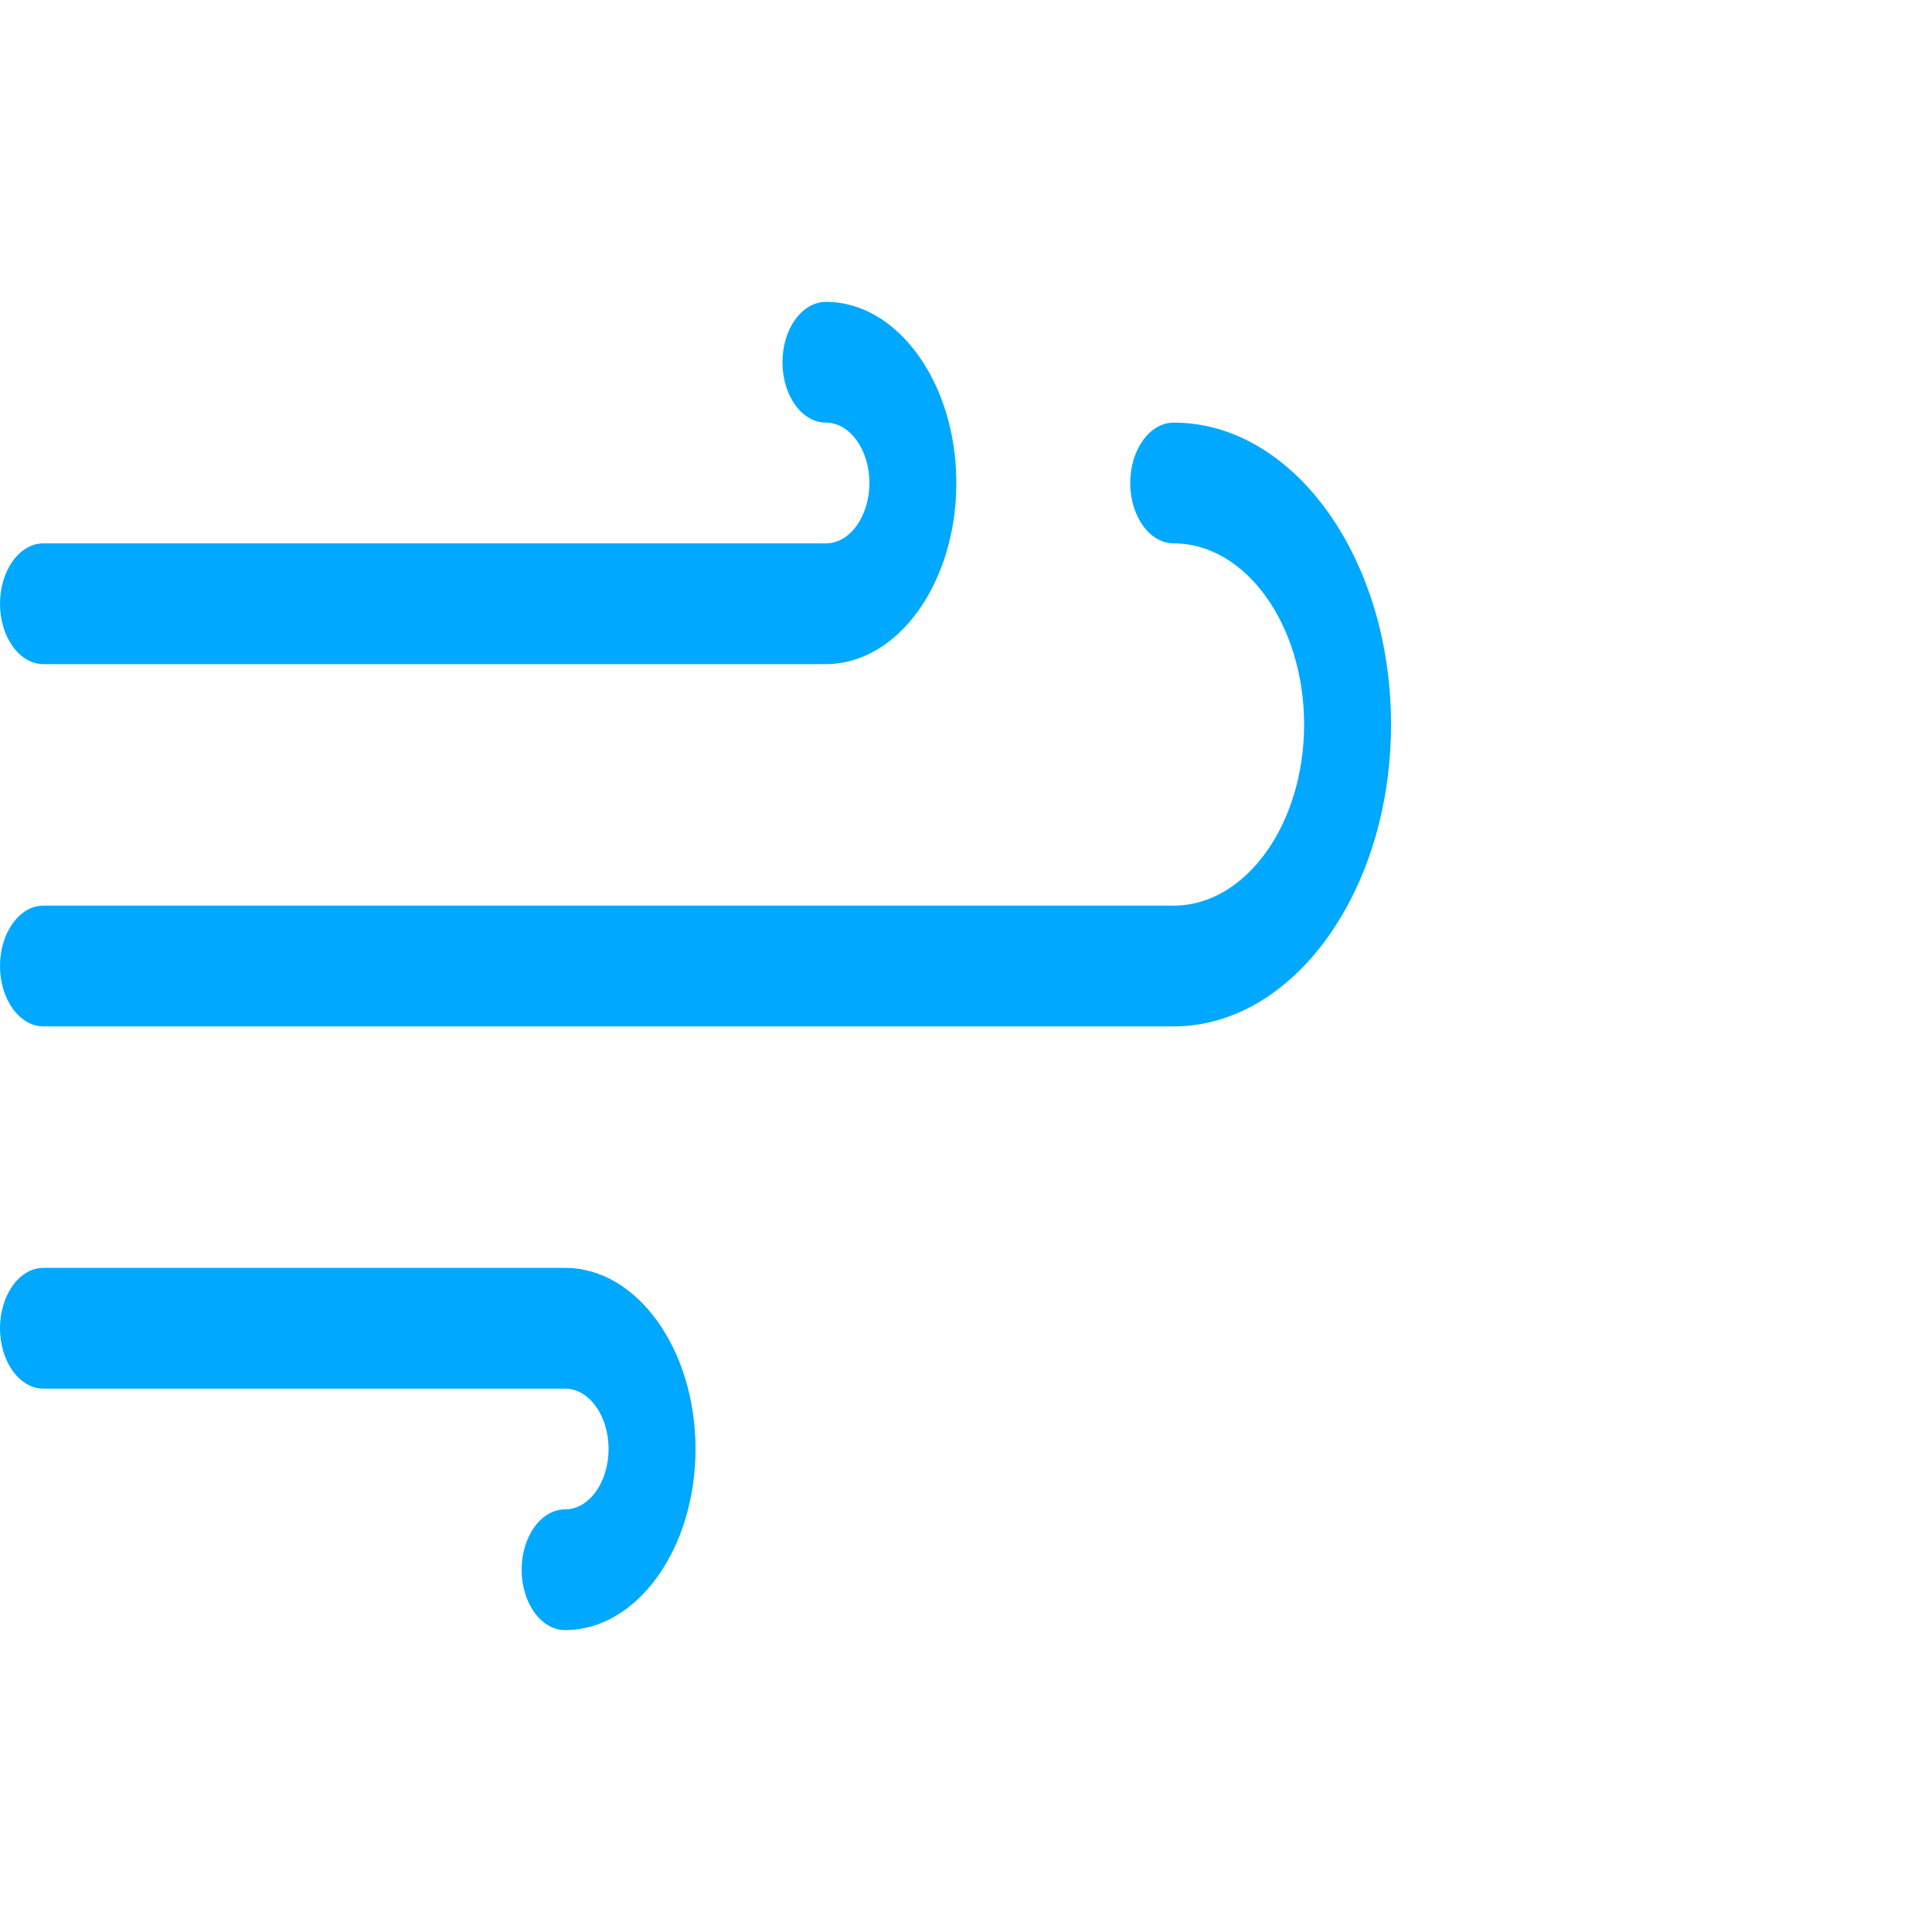
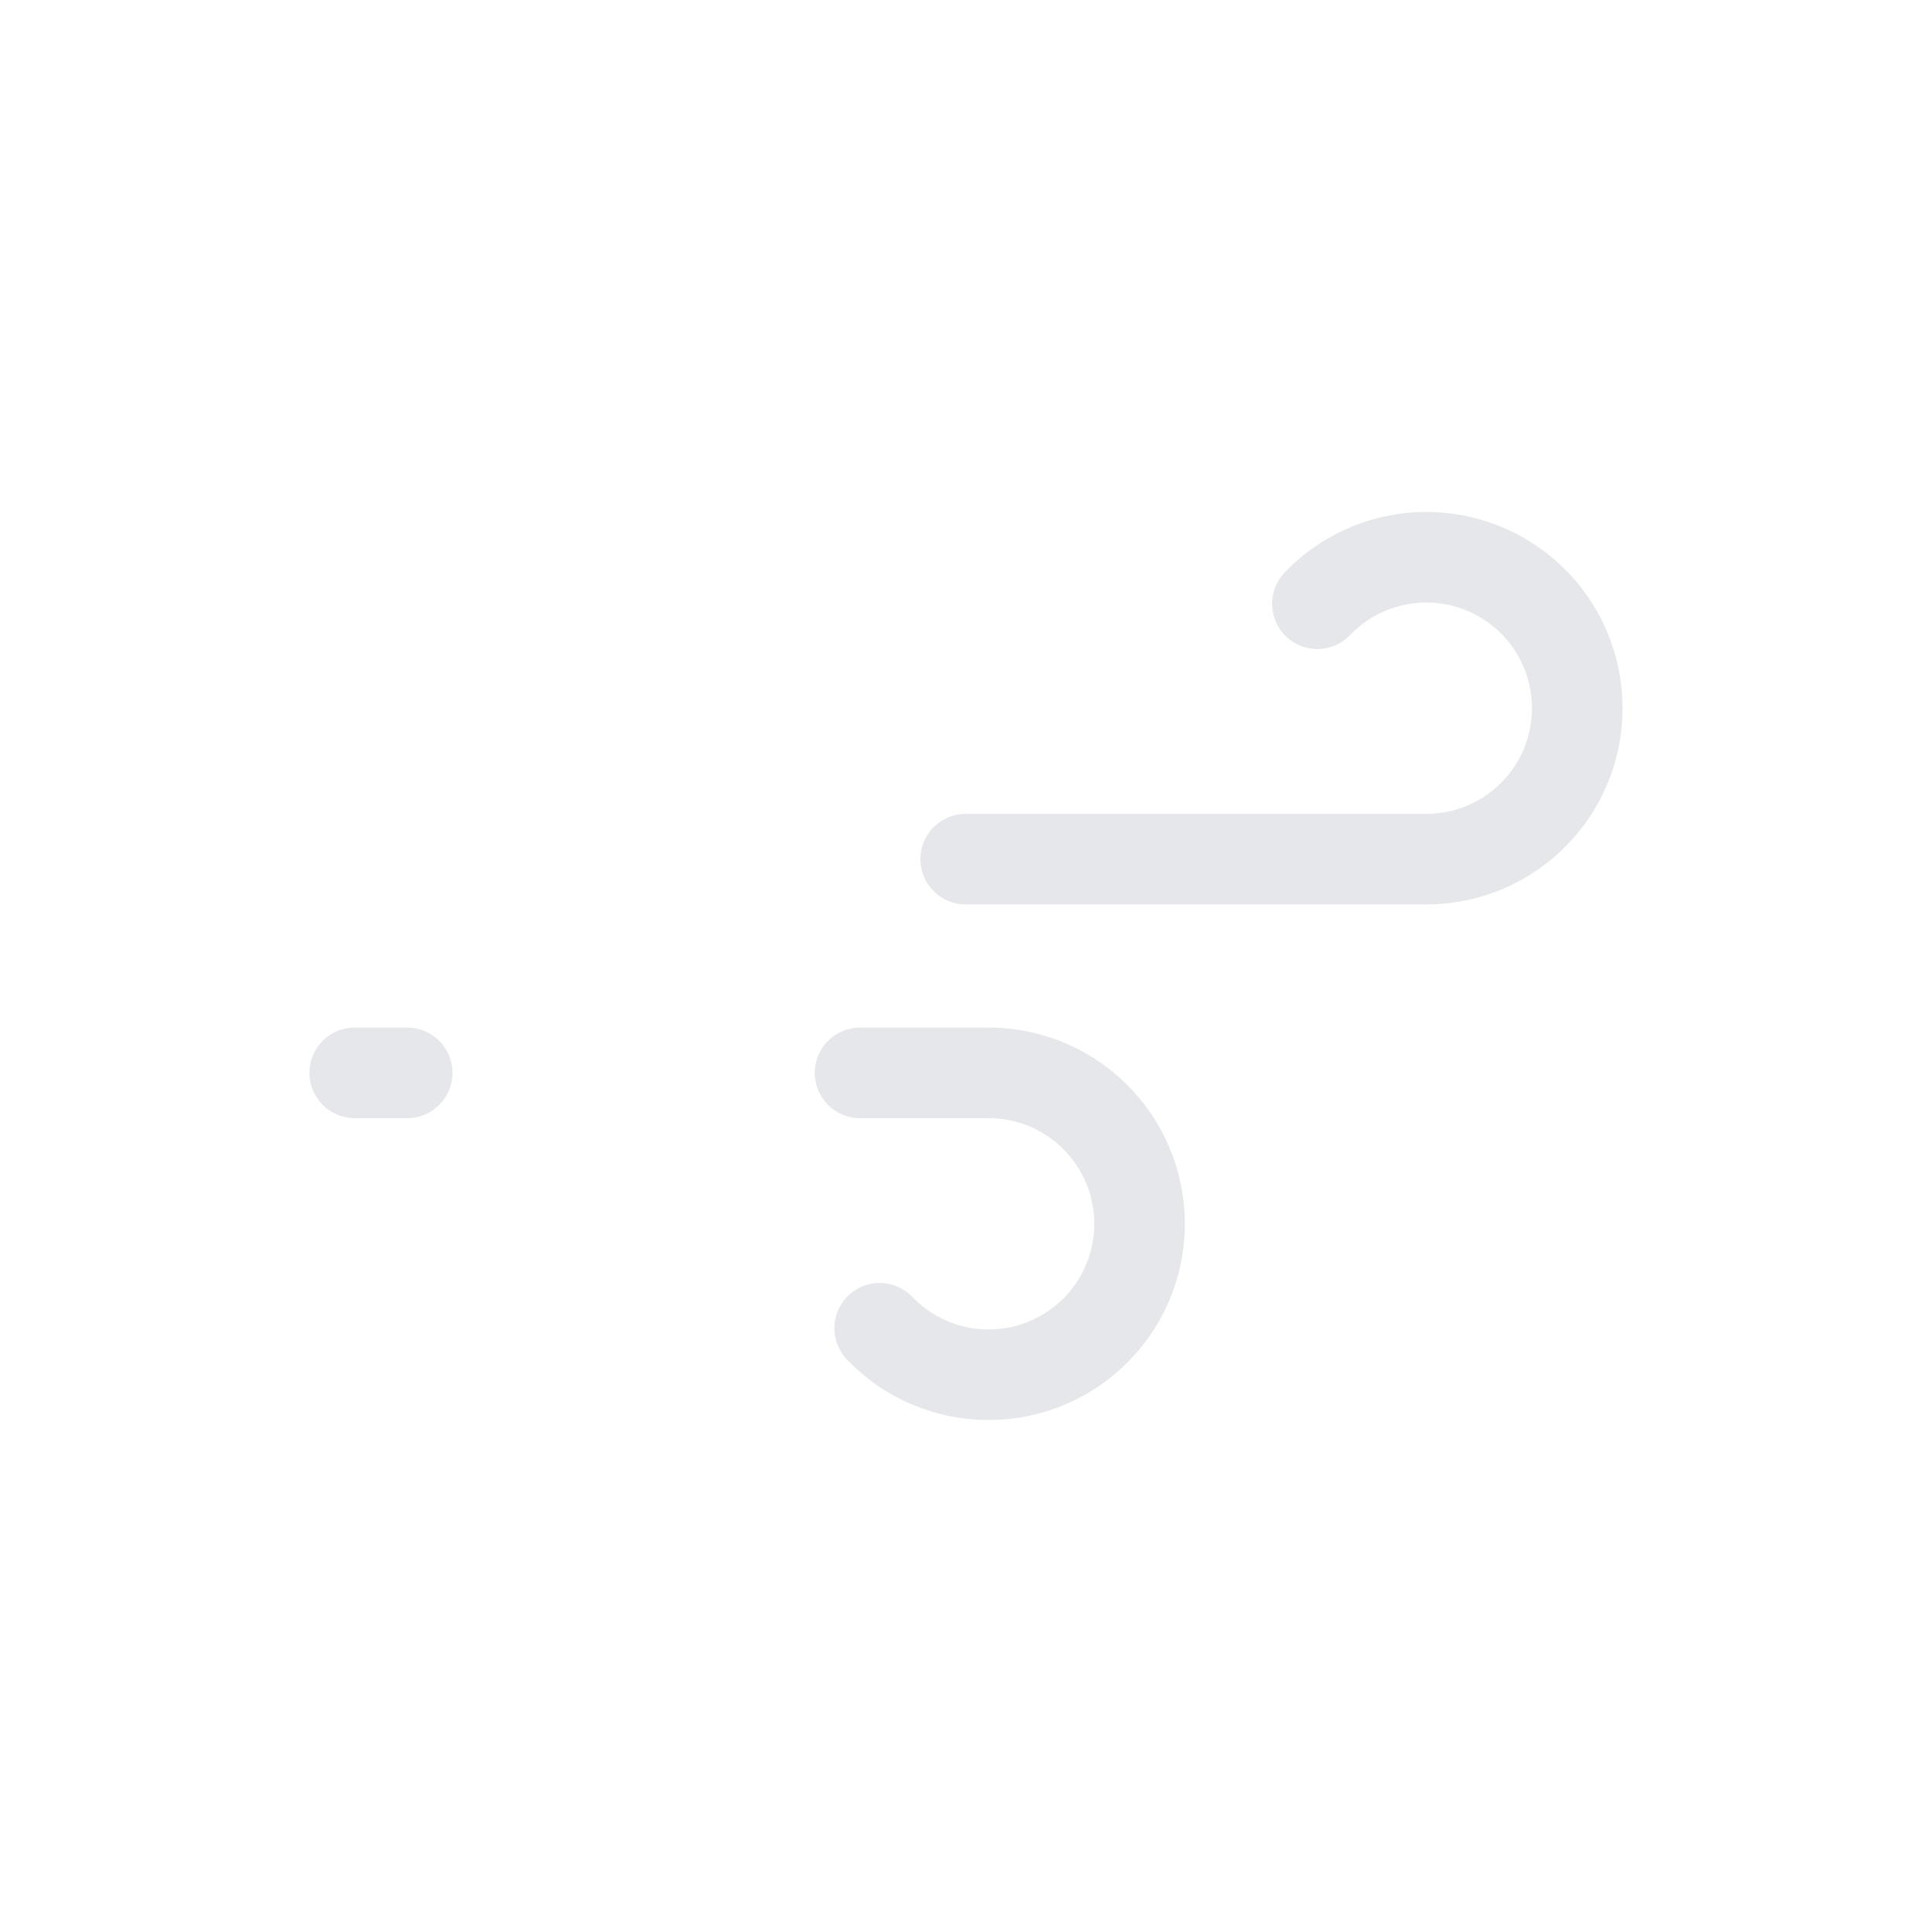
- <svg xmlns="http://www.w3.org/2000/svg" id="e8jzlygv3knn1" viewBox="0 0 512 512" shape-rendering="geometricPrecision" text-rendering="geometricPrecision">
-   <style>#e8jzlygv3knn3_ts {animation: e8jzlygv3knn3_ts__ts 5000ms linear infinite normal forwards}@keyframes e8jzlygv3knn3_ts__ts { 0% {transform: translate(0px,0px) scale(0.8,1)} 20% {transform: translate(0px,0px) scale(0.8,1)} 30% {transform: translate(0px,0px) scale(1.09,1)} 38% {transform: translate(0px,0px) scale(1,1)} 44% {transform: translate(0px,0px) scale(1.11,1)} 64% {transform: translate(0px,0px) scale(1.11,1)} 80% {transform: translate(0px,0px) scale(1,1)} 100% {transform: translate(0px,0px) scale(0.8,1)} }#e8jzlygv3knn4_ts {animation: e8jzlygv3knn4_ts__ts 5000ms linear infinite normal forwards}@keyframes e8jzlygv3knn4_ts__ts { 0% {transform: translate(0px,0px) scale(0.8,1)} 20% {transform: translate(0px,0px) scale(0.8,1)} 30% {transform: translate(0px,0px) scale(1.09,1)} 38% {transform: translate(0px,0px) scale(1,1)} 44% {transform: translate(0px,0px) scale(1.11,1)} 64% {transform: translate(0px,0px) scale(1.11,1)} 80% {transform: translate(0px,0px) scale(1,1)} 100% {transform: translate(0px,0px) scale(0.8,1)} }#e8jzlygv3knn5_ts {animation: e8jzlygv3knn5_ts__ts 5000ms linear infinite normal forwards}@keyframes e8jzlygv3knn5_ts__ts { 0% {transform: translate(0px,0px) scale(0.8,1)} 20% {transform: translate(0px,0px) scale(0.8,1)} 30% {transform: translate(0px,0px) scale(1.09,1)} 38% {transform: translate(0px,0px) scale(1,1)} 44% {transform: translate(0px,0px) scale(1.11,1)} 64% {transform: translate(0px,0px) scale(1.11,1)} 80% {transform: translate(0px,0px) scale(1,1)} 100% {transform: translate(0px,0px) scale(0.8,1)} }</style>
-   <g id="e8jzlygv3knn2" transform="matrix(0.9 0 0 1 0 0)">
-     <g id="e8jzlygv3knn3_ts" transform="translate(0,0) scale(0.8,1)">
-       <path id="e8jzlygv3knn3" d="M208,336L16,336C7.168,336,0,343.168,0,352C0,360.832,7.168,368,16,368L208,368C216.832,368,224,375.2,224,384C224,392.8,216.832,400,208,400C199.168,400,192,407.168,192,416C192,424.832,199.168,432,208,432C234.464,432,256,410.464,256,384C256,357.536,234.464,336,208,336Z" transform="translate(0,0)" fill="rgb(0,168,255)" stroke="none" stroke-width="1" />
-     </g>
-     <g id="e8jzlygv3knn4_ts" transform="translate(0,0) scale(0.8,1)">
-       <path id="e8jzlygv3knn4" d="M16,176L304,176C330.464,176,352,154.464,352,128C352,101.536,330.464,80,304,80C295.168,80,288,87.168,288,96C288,104.832,295.168,112,304,112C312.832,112,320,119.2,320,128C320,136.8,312.832,144,304,144L16,144C7.168,144,0,151.168,0,160C0,168.832,7.168,176,16,176Z" transform="translate(0,0)" fill="rgb(0,168,255)" stroke="none" stroke-width="1" />
-     </g>
-     <g id="e8jzlygv3knn5_ts" transform="translate(0,0) scale(0.8,1)">
-       <path id="e8jzlygv3knn5" d="M432,112C423.168,112,416,119.168,416,128C416,136.832,423.168,144,432,144C458.464,144,480,165.536,480,192C480,218.464,458.464,240,432,240L16,240C7.168,240,0,247.168,0,256C0,264.832,7.168,272,16,272L432,272C476.096,272,512,236.128,512,192C512,147.872,476.096,112,432,112Z" transform="translate(0,0)" fill="rgb(0,168,255)" stroke="none" stroke-width="1" />
-     </g>
-   </g>
+ <svg xmlns="http://www.w3.org/2000/svg" viewBox="0 0 64 64">
+   <path d="M43.64,20a5,5,0,1,1,3.61,8.46H11.75" fill="none" stroke="#e5e7eb" stroke-dasharray="35 22" stroke-linecap="round" stroke-miterlimit="10" stroke-width="3">
+     <animate attributeName="stroke-dashoffset" values="-57; 57" dur="2s" repeatCount="indefinite" />
+   </path>
+   <path d="M29.14,44a5,5,0,1,0,3.61-8.46h-21" fill="none" stroke="#e5e7eb" stroke-dasharray="24 15" stroke-linecap="round" stroke-miterlimit="10" stroke-width="3">
+     <animate attributeName="stroke-dashoffset" values="-39; 39" dur="2s" begin="-1.5s" repeatCount="indefinite" />
+   </path>
</svg>
